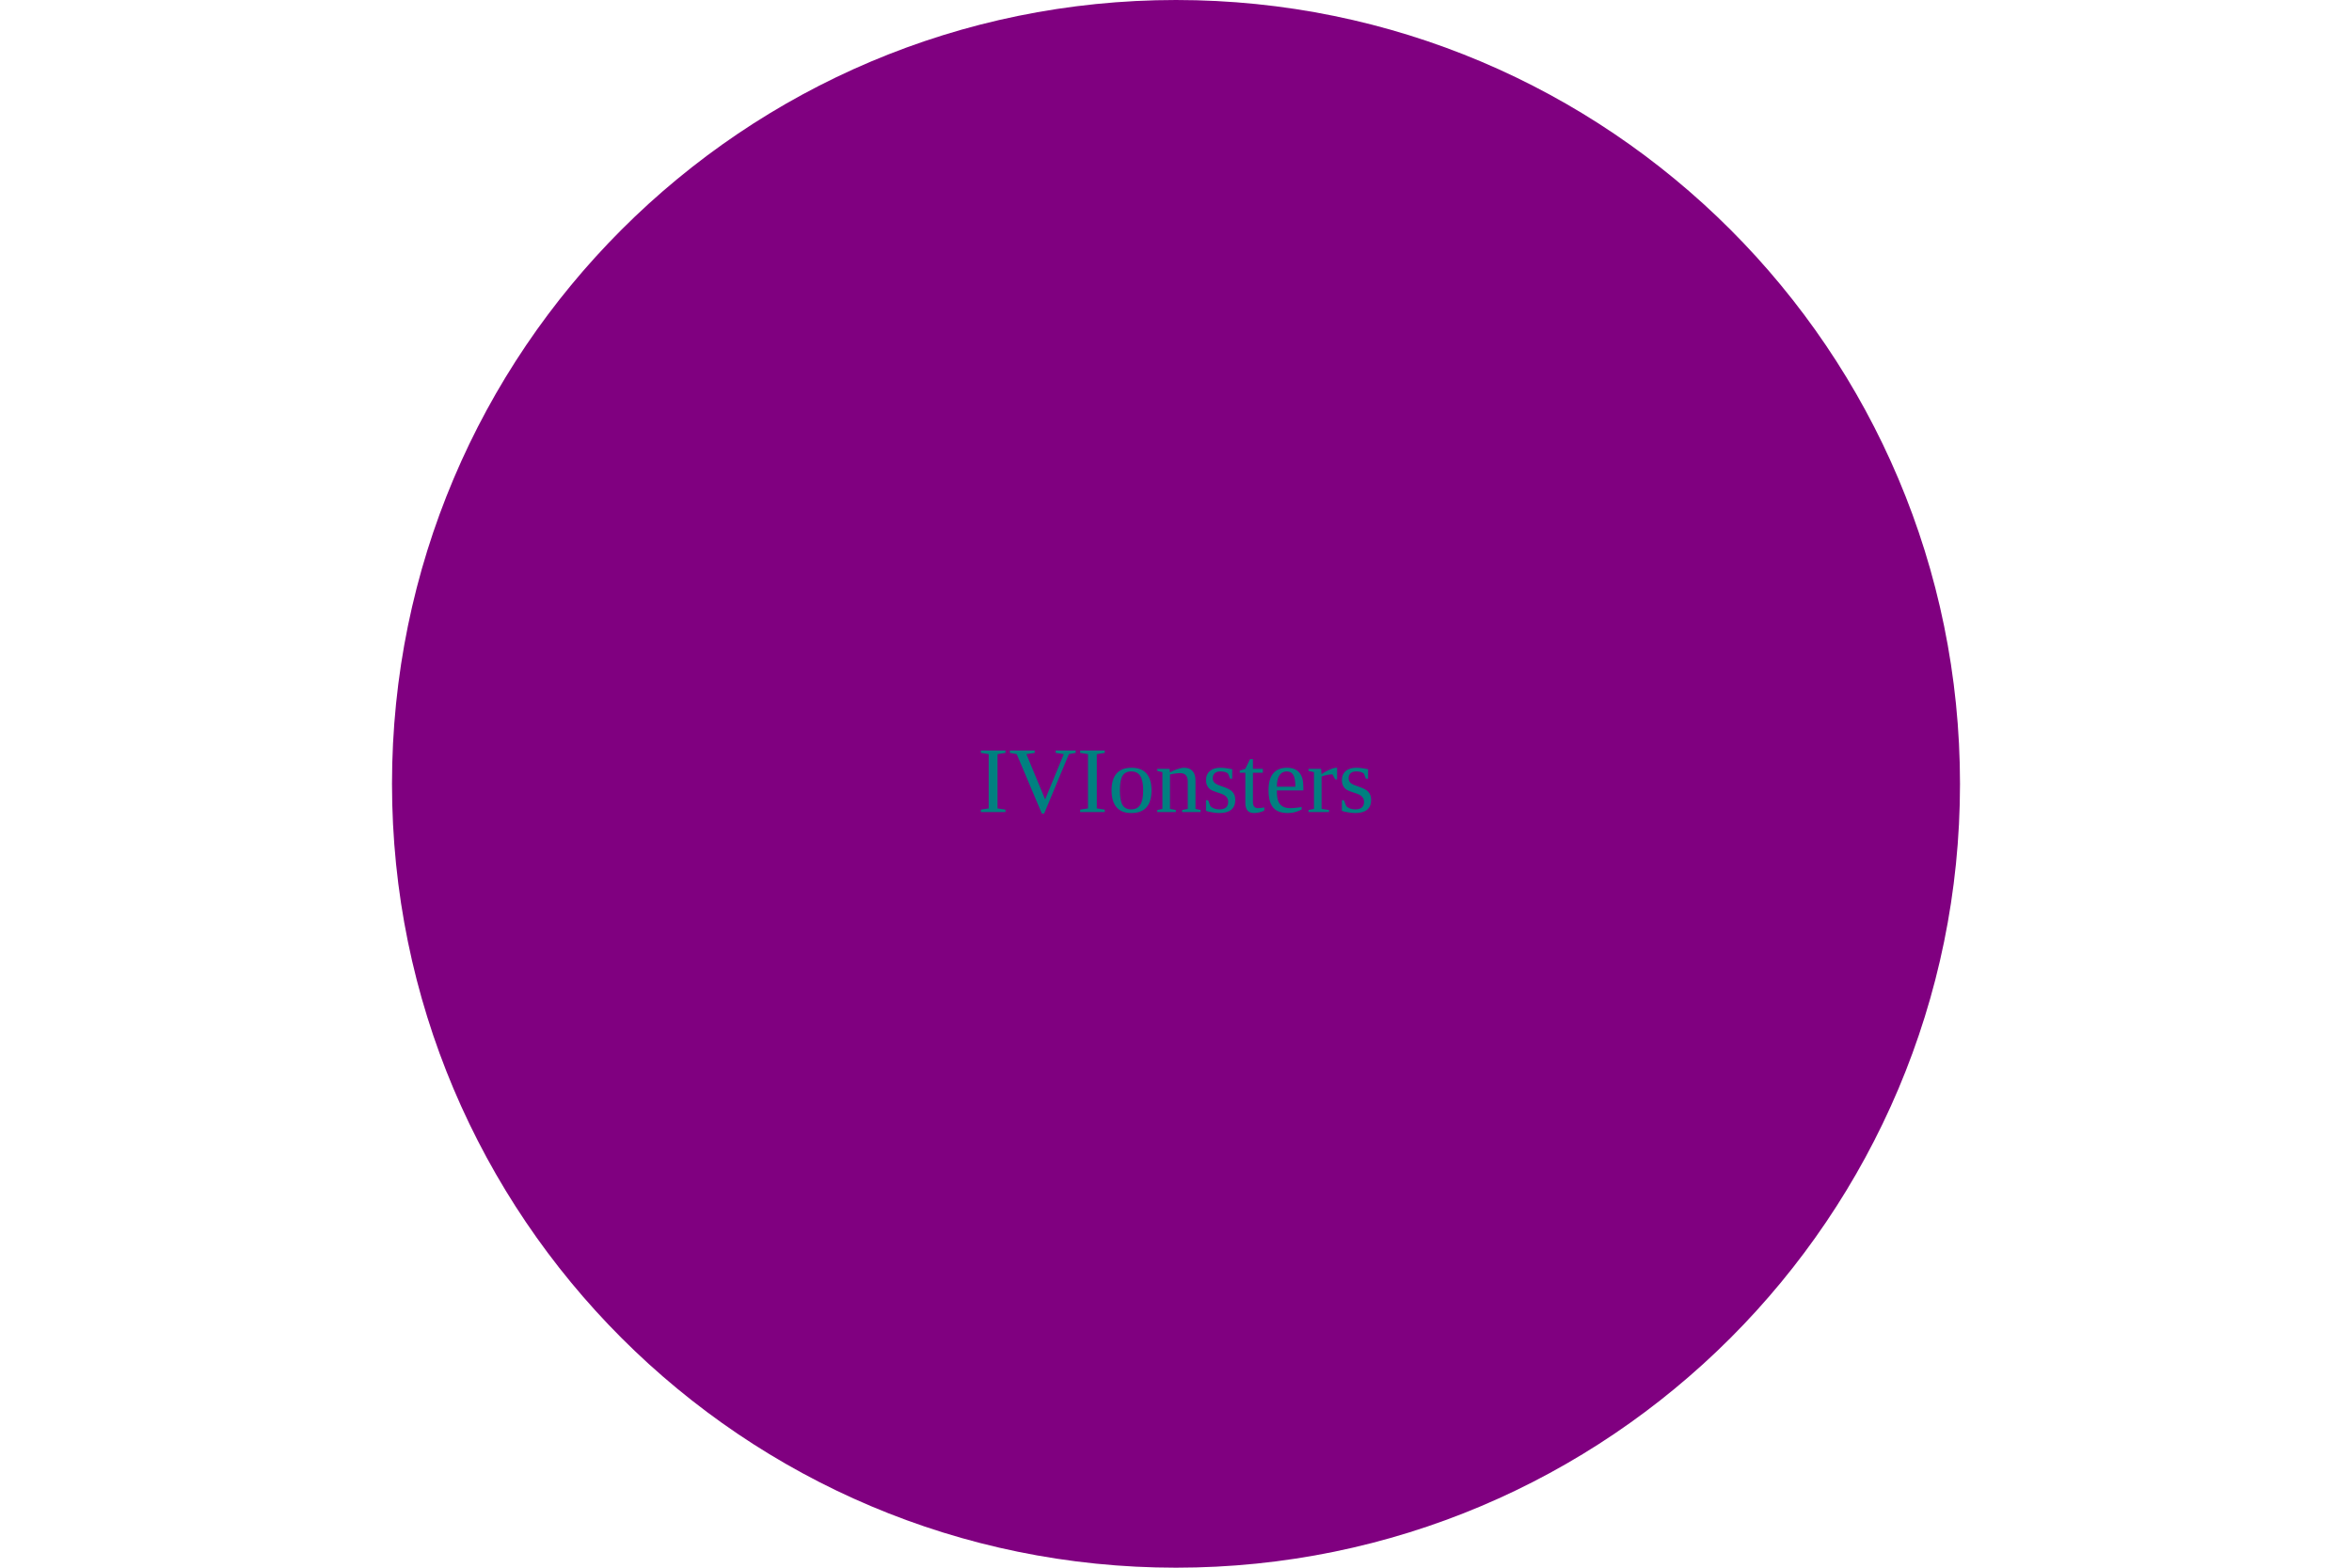
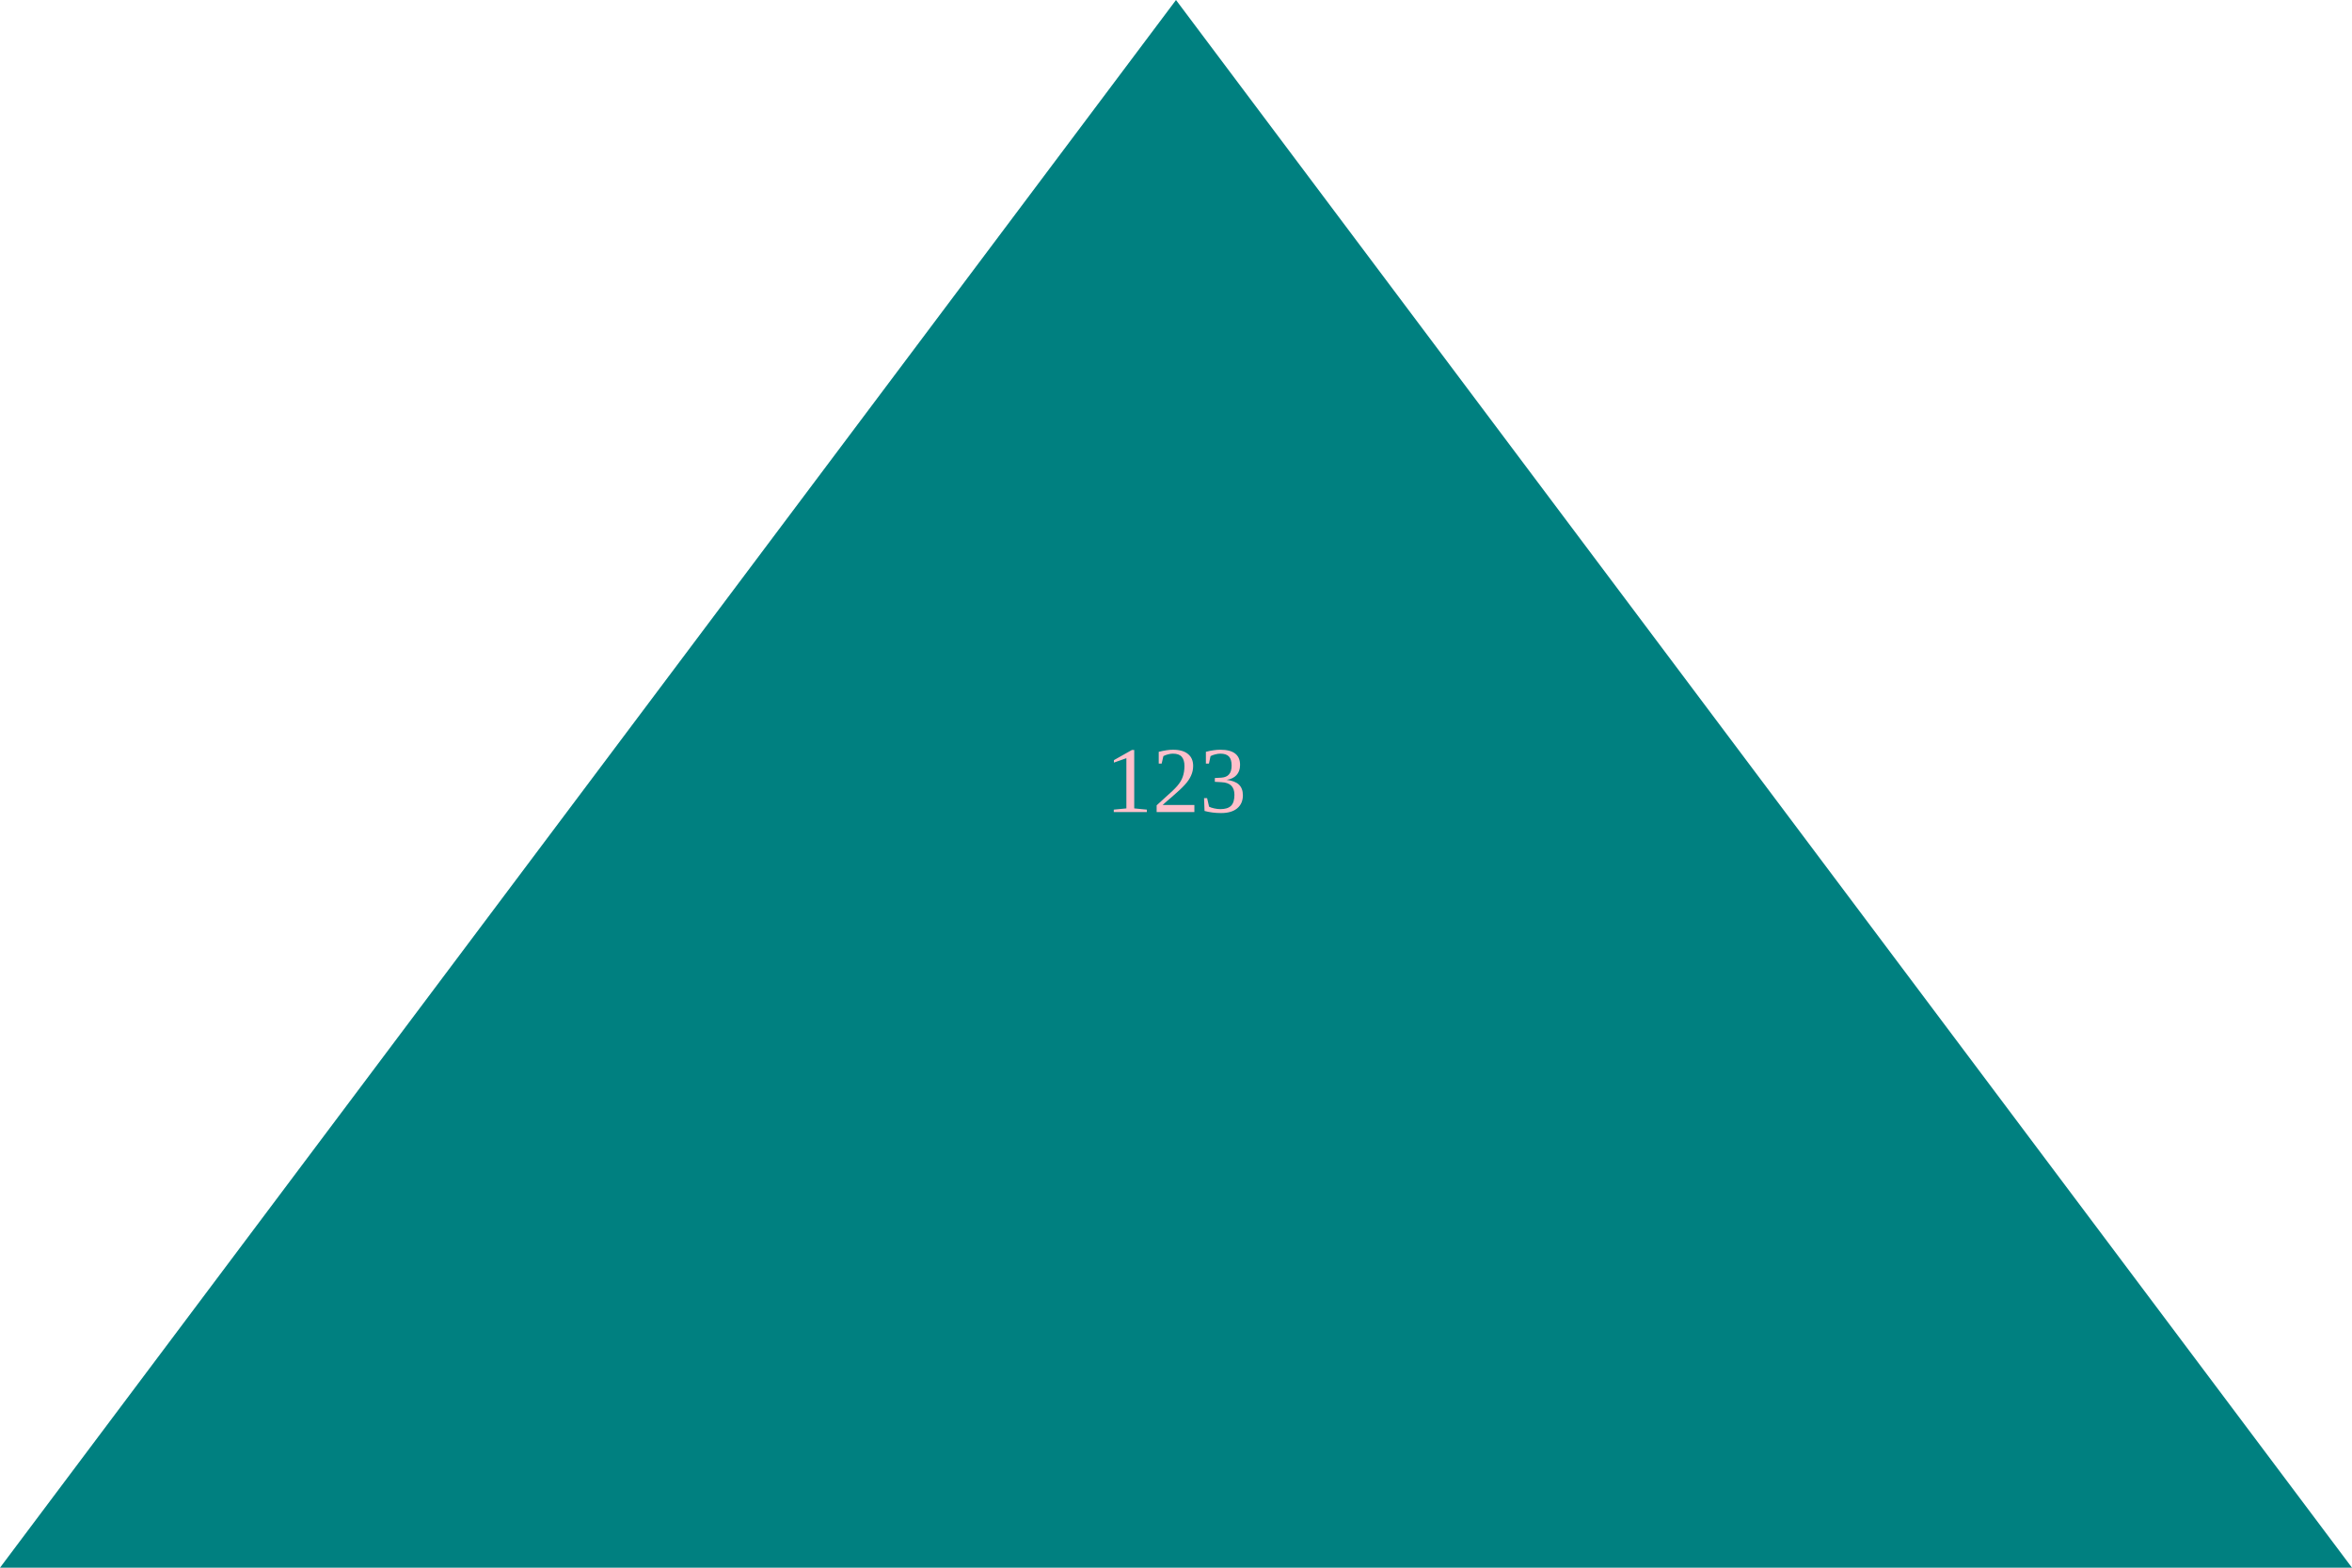
<svg xmlns="http://www.w3.org/2000/svg" width="300" height="200" viewBox="0 0 300 200">
-   <circle fill="purple" cx="150" cy="100" r="100" />
-   <text x="150" y="100" dy=".3em" text-anchor="middle" fill="teal">IVIonsters</text>
+   <polygon fill="Teal" points="150,0 300,200 0,200" />
+   <text x="150" y="100" dy=".3em" text-anchor="middle" fill="Pink">123</text>
</svg>
